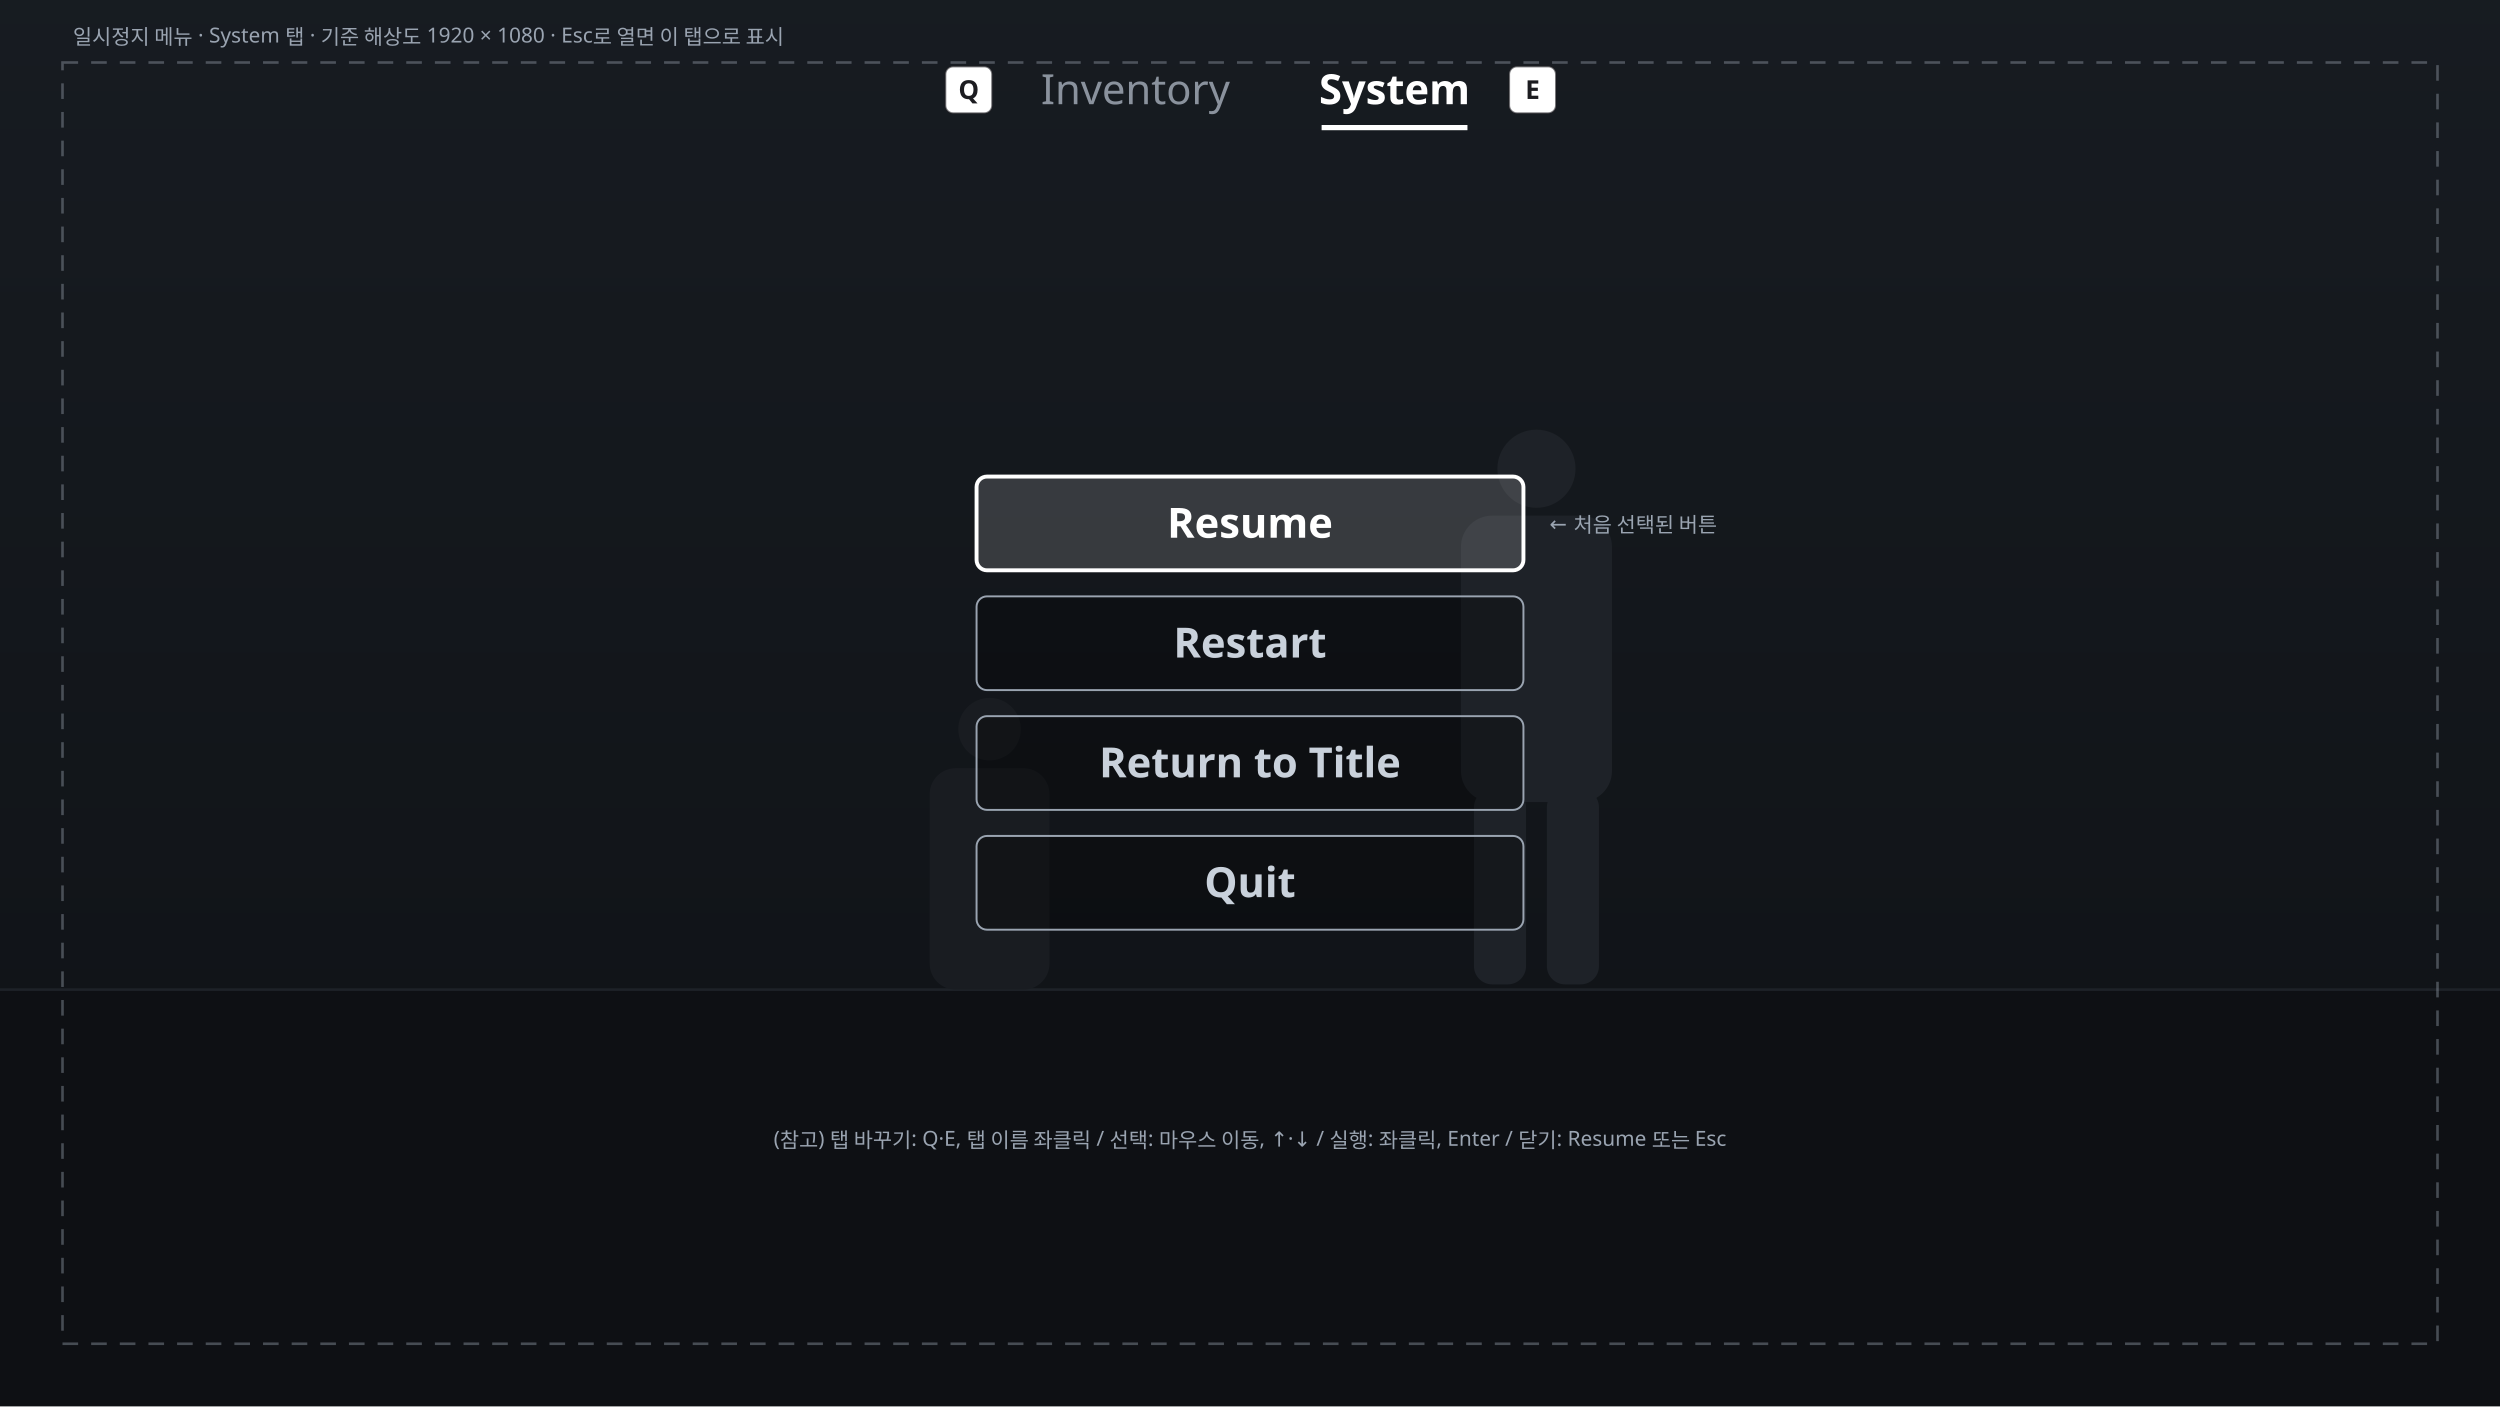
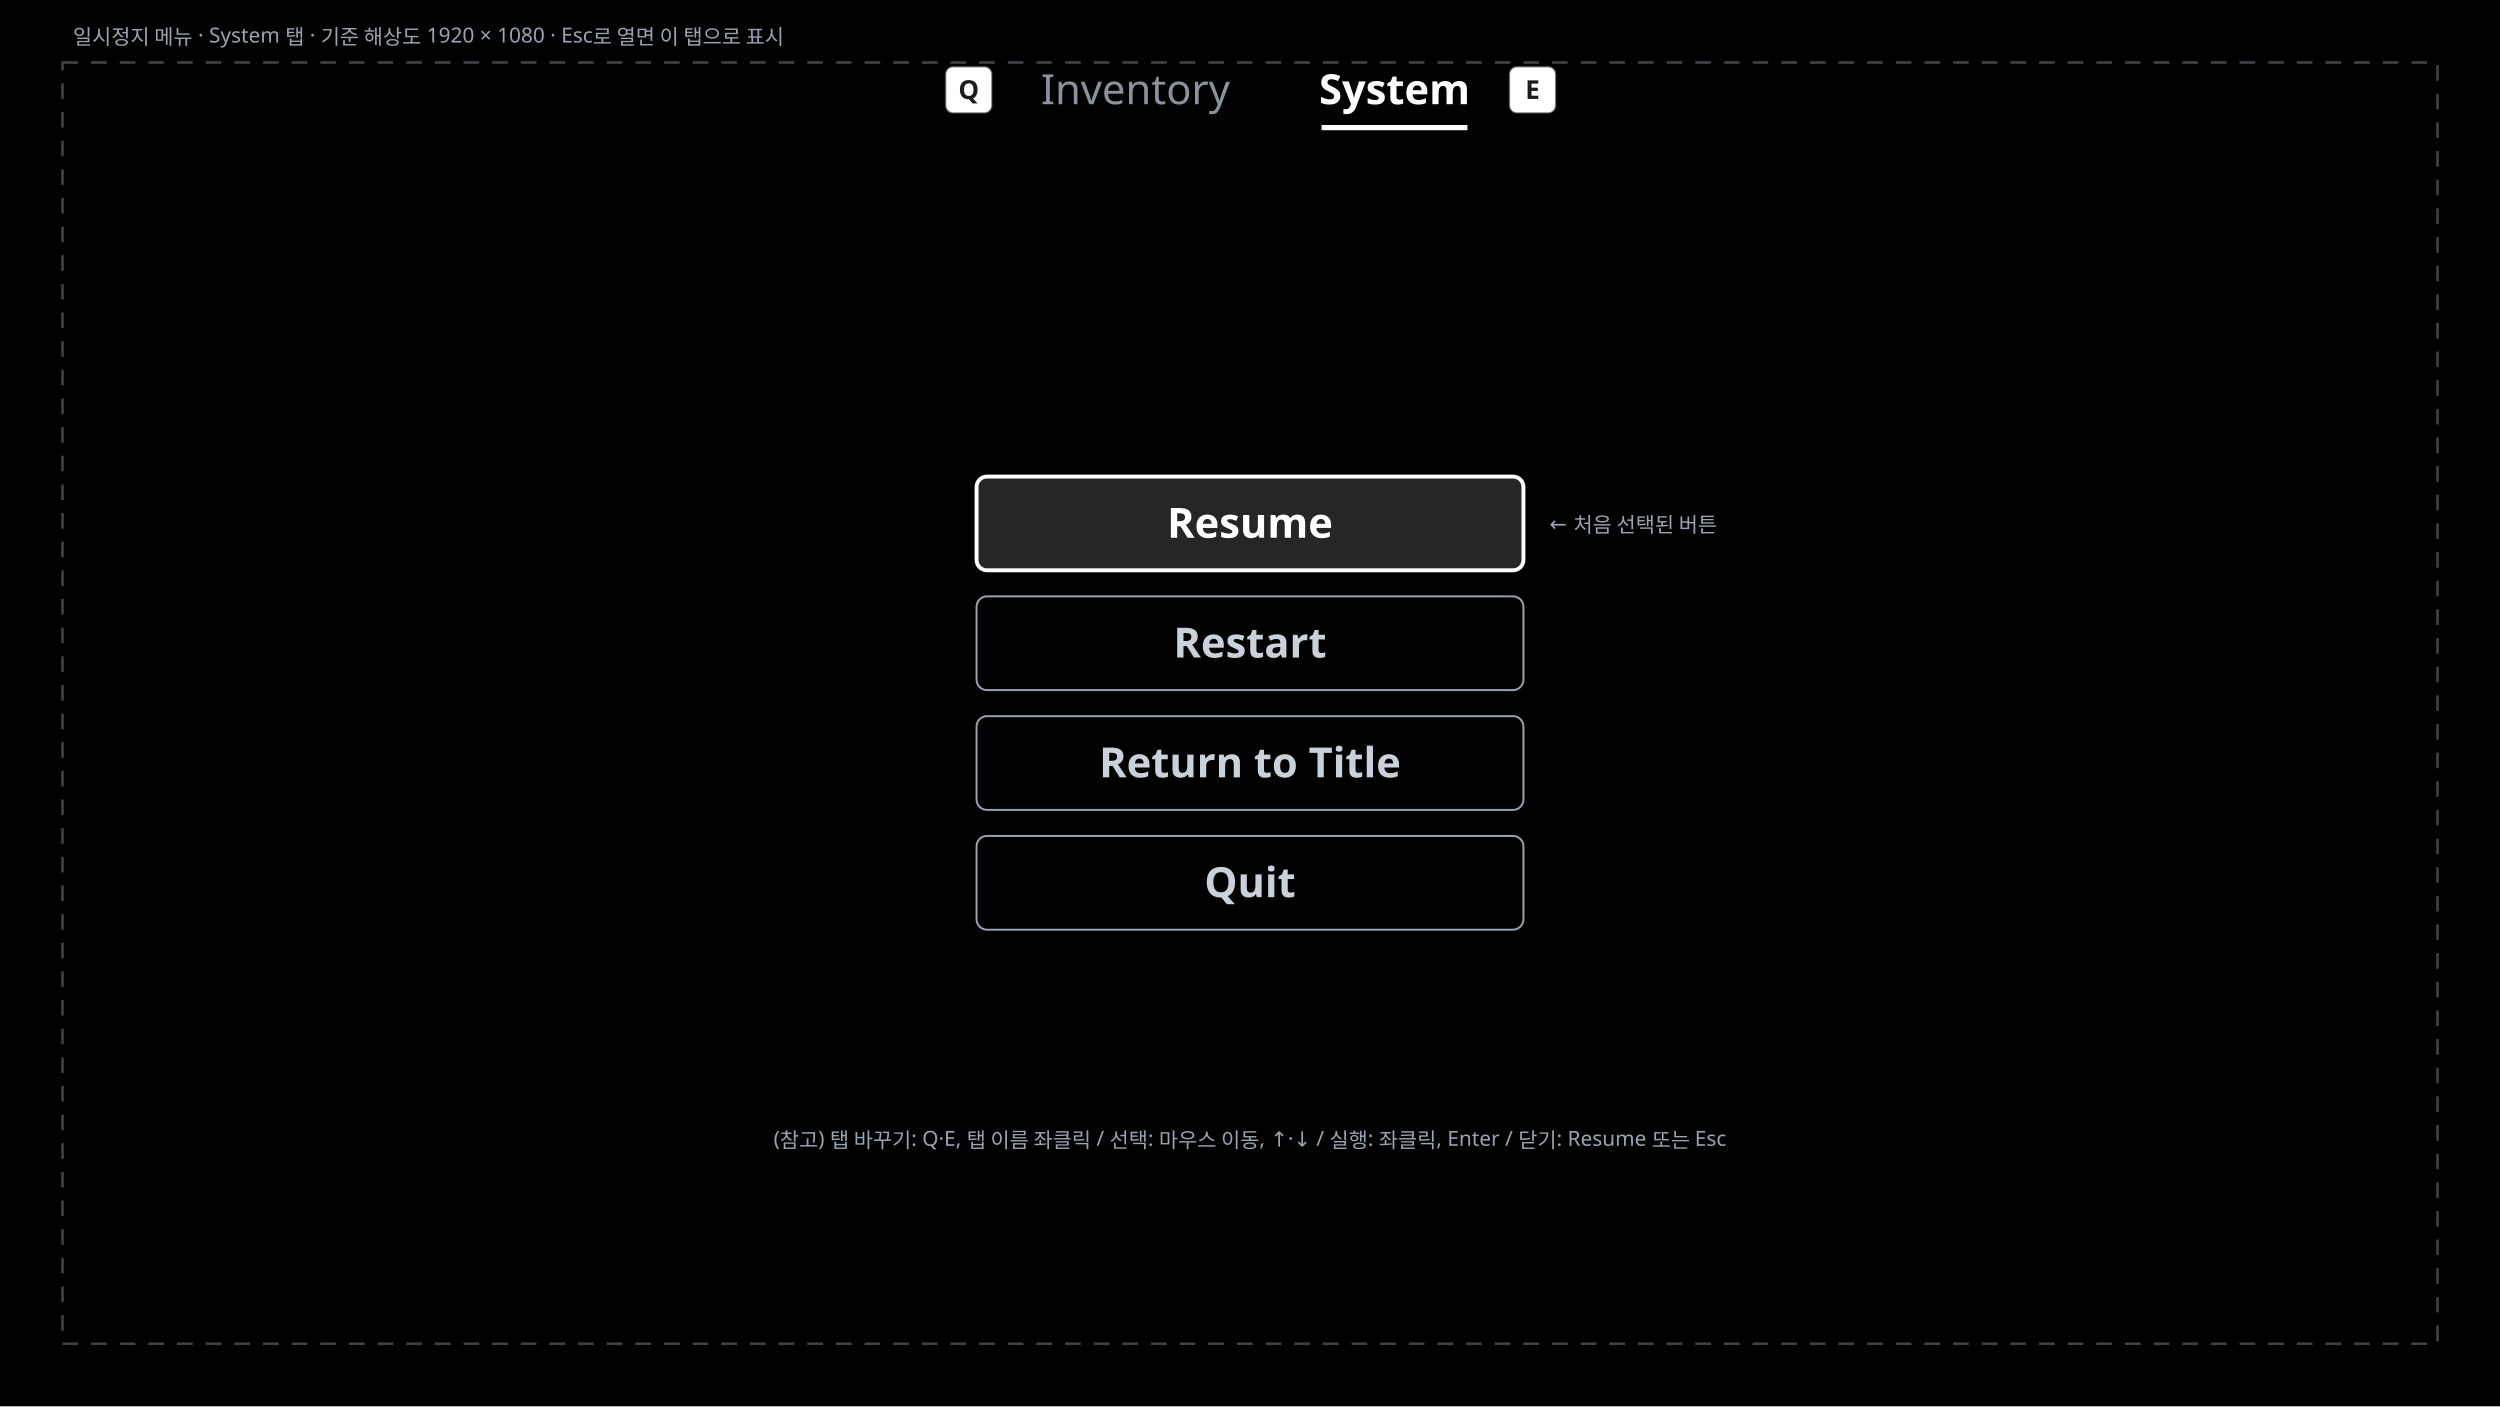
<svg xmlns="http://www.w3.org/2000/svg" width="1920" height="1080" viewBox="0 0 1920 1080" font-family="'Malgun Gothic', 'Apple SD Gothic Neo', 'Noto Sans KR', sans-serif">
-   <defs>
-     <linearGradient id="sky" x1="0" y1="0" x2="0" y2="1">
-       <stop offset="0" stop-color="#3a4553" />
-       <stop offset="1" stop-color="#2a323d" />
-     </linearGradient>
-   </defs>
-   <rect width="1920" height="760" fill="url(#sky)" />
-   <rect y="760" width="1920" height="320" fill="#222831" />
-   <path d="M0 760 H1920" stroke="#4a5563" stroke-width="2" />
-   <g fill="#4b5563">
-     <circle cx="1180" cy="360" r="30" />
-     <rect x="1122" y="396" width="116" height="220" rx="24" />
-     <rect x="1132" y="606" width="40" height="150" rx="14" />
-     <rect x="1188" y="606" width="40" height="150" rx="14" />
-   </g>
-   <g fill="#3f4753">
-     <circle cx="760" cy="560" r="24" />
-     <rect x="714" y="590" width="92" height="170" rx="20" />
-   </g>
-   <rect width="1920" height="1080" fill="#000000" fill-opacity="0.6" />
+   <rect width="1920" height="1080" fill="#000000" />
  <rect x="48" y="48" width="1824" height="984" fill="none" stroke="#9aa4b1" stroke-width="2" stroke-dasharray="12 10" opacity="0.4" />
  <text x="56" y="34" font-size="16" fill="#9aa4b1">일시정지 메뉴 · System 탭 · 기준 해상도 1920 × 1080 · Esc로 열면 이 탭으로 표시</text>
  <g>
    <rect x="726" y="51" width="36" height="36" rx="6" fill="#FFFFFF" stroke="#1c1c20" stroke-opacity="0.6" stroke-width="1.5" />
    <text x="744" y="76" font-size="20" font-weight="700" fill="#1c1c20" text-anchor="middle">Q</text>
    <text x="872" y="80" font-size="32" fill="#8a929d" text-anchor="middle">Inventory</text>
    <text x="1071" y="80" font-size="32" font-weight="700" fill="#FFFFFF" text-anchor="middle">System</text>
    <rect x="1015" y="96" width="112" height="4" fill="#FFFFFF" />
    <rect x="1159" y="51" width="36" height="36" rx="6" fill="#FFFFFF" stroke="#1c1c20" stroke-opacity="0.6" stroke-width="1.5" />
    <text x="1177" y="76" font-size="20" font-weight="700" fill="#1c1c20" text-anchor="middle">E</text>
  </g>
  <g font-size="32" font-weight="700" text-anchor="middle">
    <rect x="750" y="366" width="420" height="72" rx="8" fill="#FFFFFF" fill-opacity="0.15" stroke="#FFFFFF" stroke-width="3" />
    <text x="960" y="413" fill="#FFFFFF">Resume</text>
    <rect x="750" y="458" width="420" height="72" rx="8" fill="#000000" fill-opacity="0.3" stroke="#9aa4b1" stroke-width="1.5" />
    <text x="960" y="505" fill="#c9d1db">Restart</text>
    <rect x="750" y="550" width="420" height="72" rx="8" fill="#000000" fill-opacity="0.3" stroke="#9aa4b1" stroke-width="1.5" />
    <text x="960" y="597" fill="#c9d1db">Return to Title</text>
    <rect x="750" y="642" width="420" height="72" rx="8" fill="#000000" fill-opacity="0.3" stroke="#9aa4b1" stroke-width="1.5" />
    <text x="960" y="689" fill="#c9d1db">Quit</text>
  </g>
  <text x="1190" y="408" font-size="16" fill="#9aa4b1">← 처음 선택된 버튼</text>
  <text x="960" y="880" font-size="16" fill="#9aa4b1" text-anchor="middle">(참고) 탭 바꾸기: Q·E, 탭 이름 좌클릭 / 선택: 마우스 이동, ↑·↓ / 실행: 좌클릭, Enter / 닫기: Resume 또는 Esc</text>
</svg>
